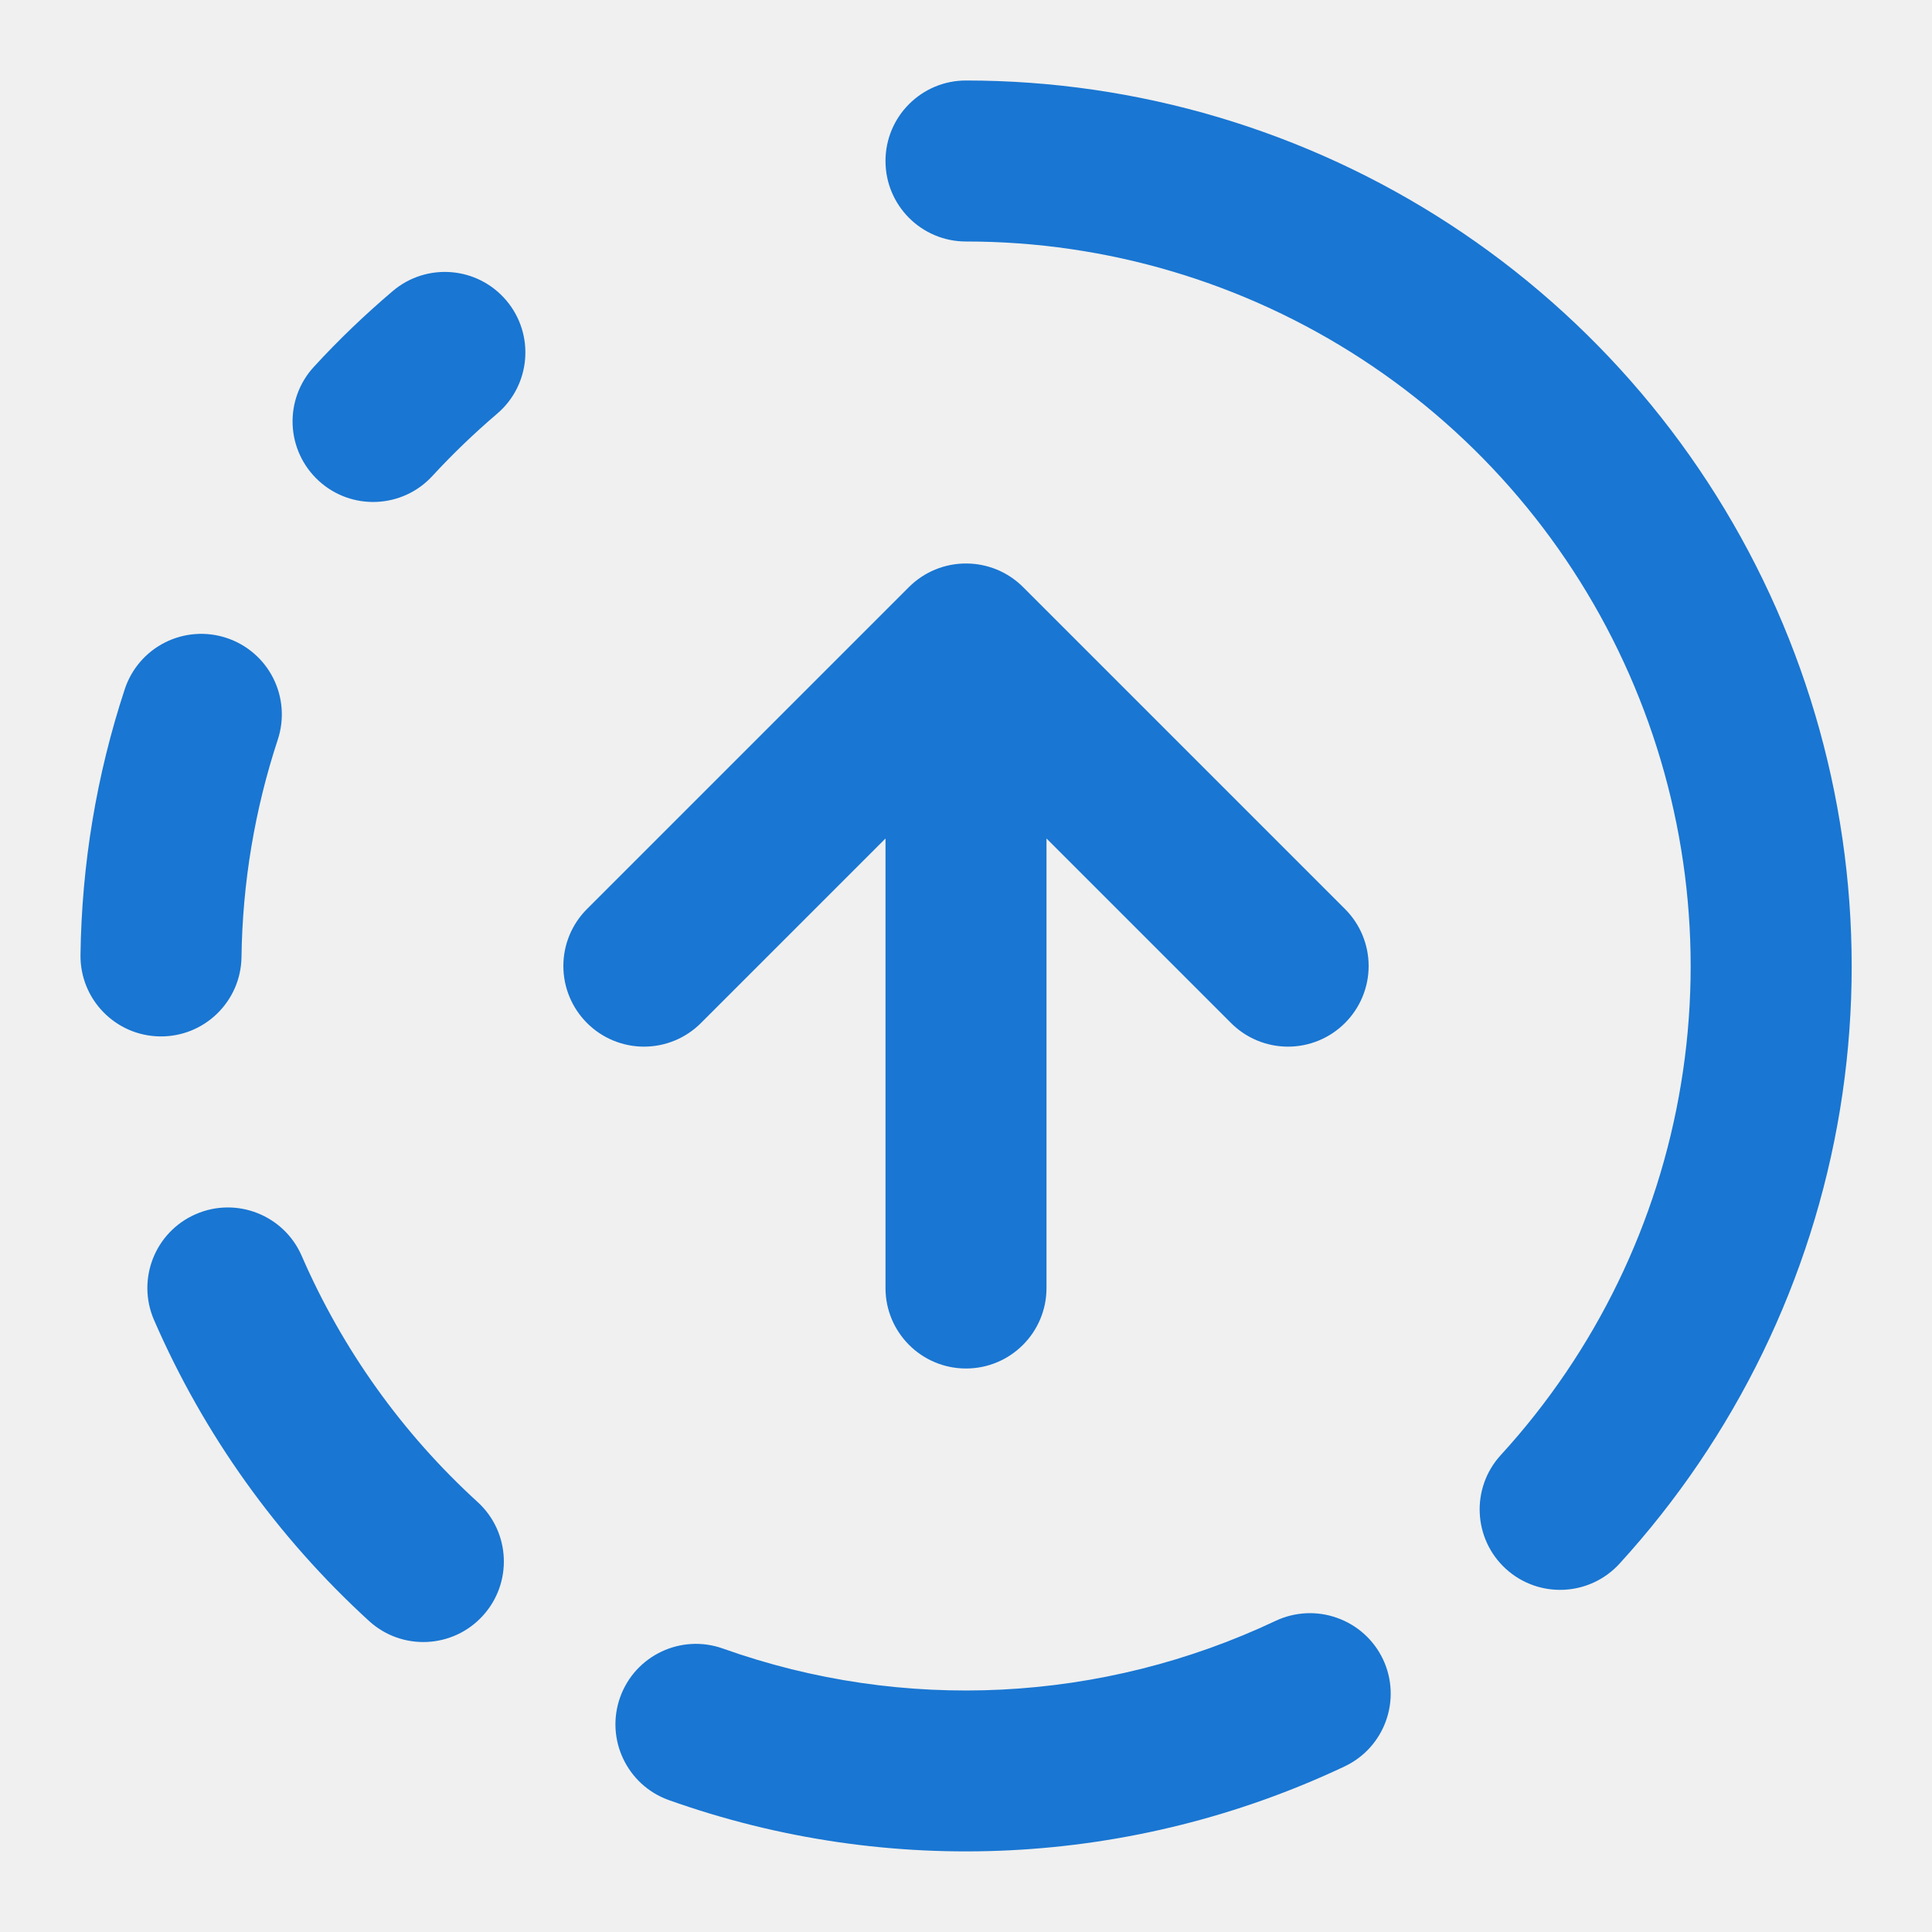
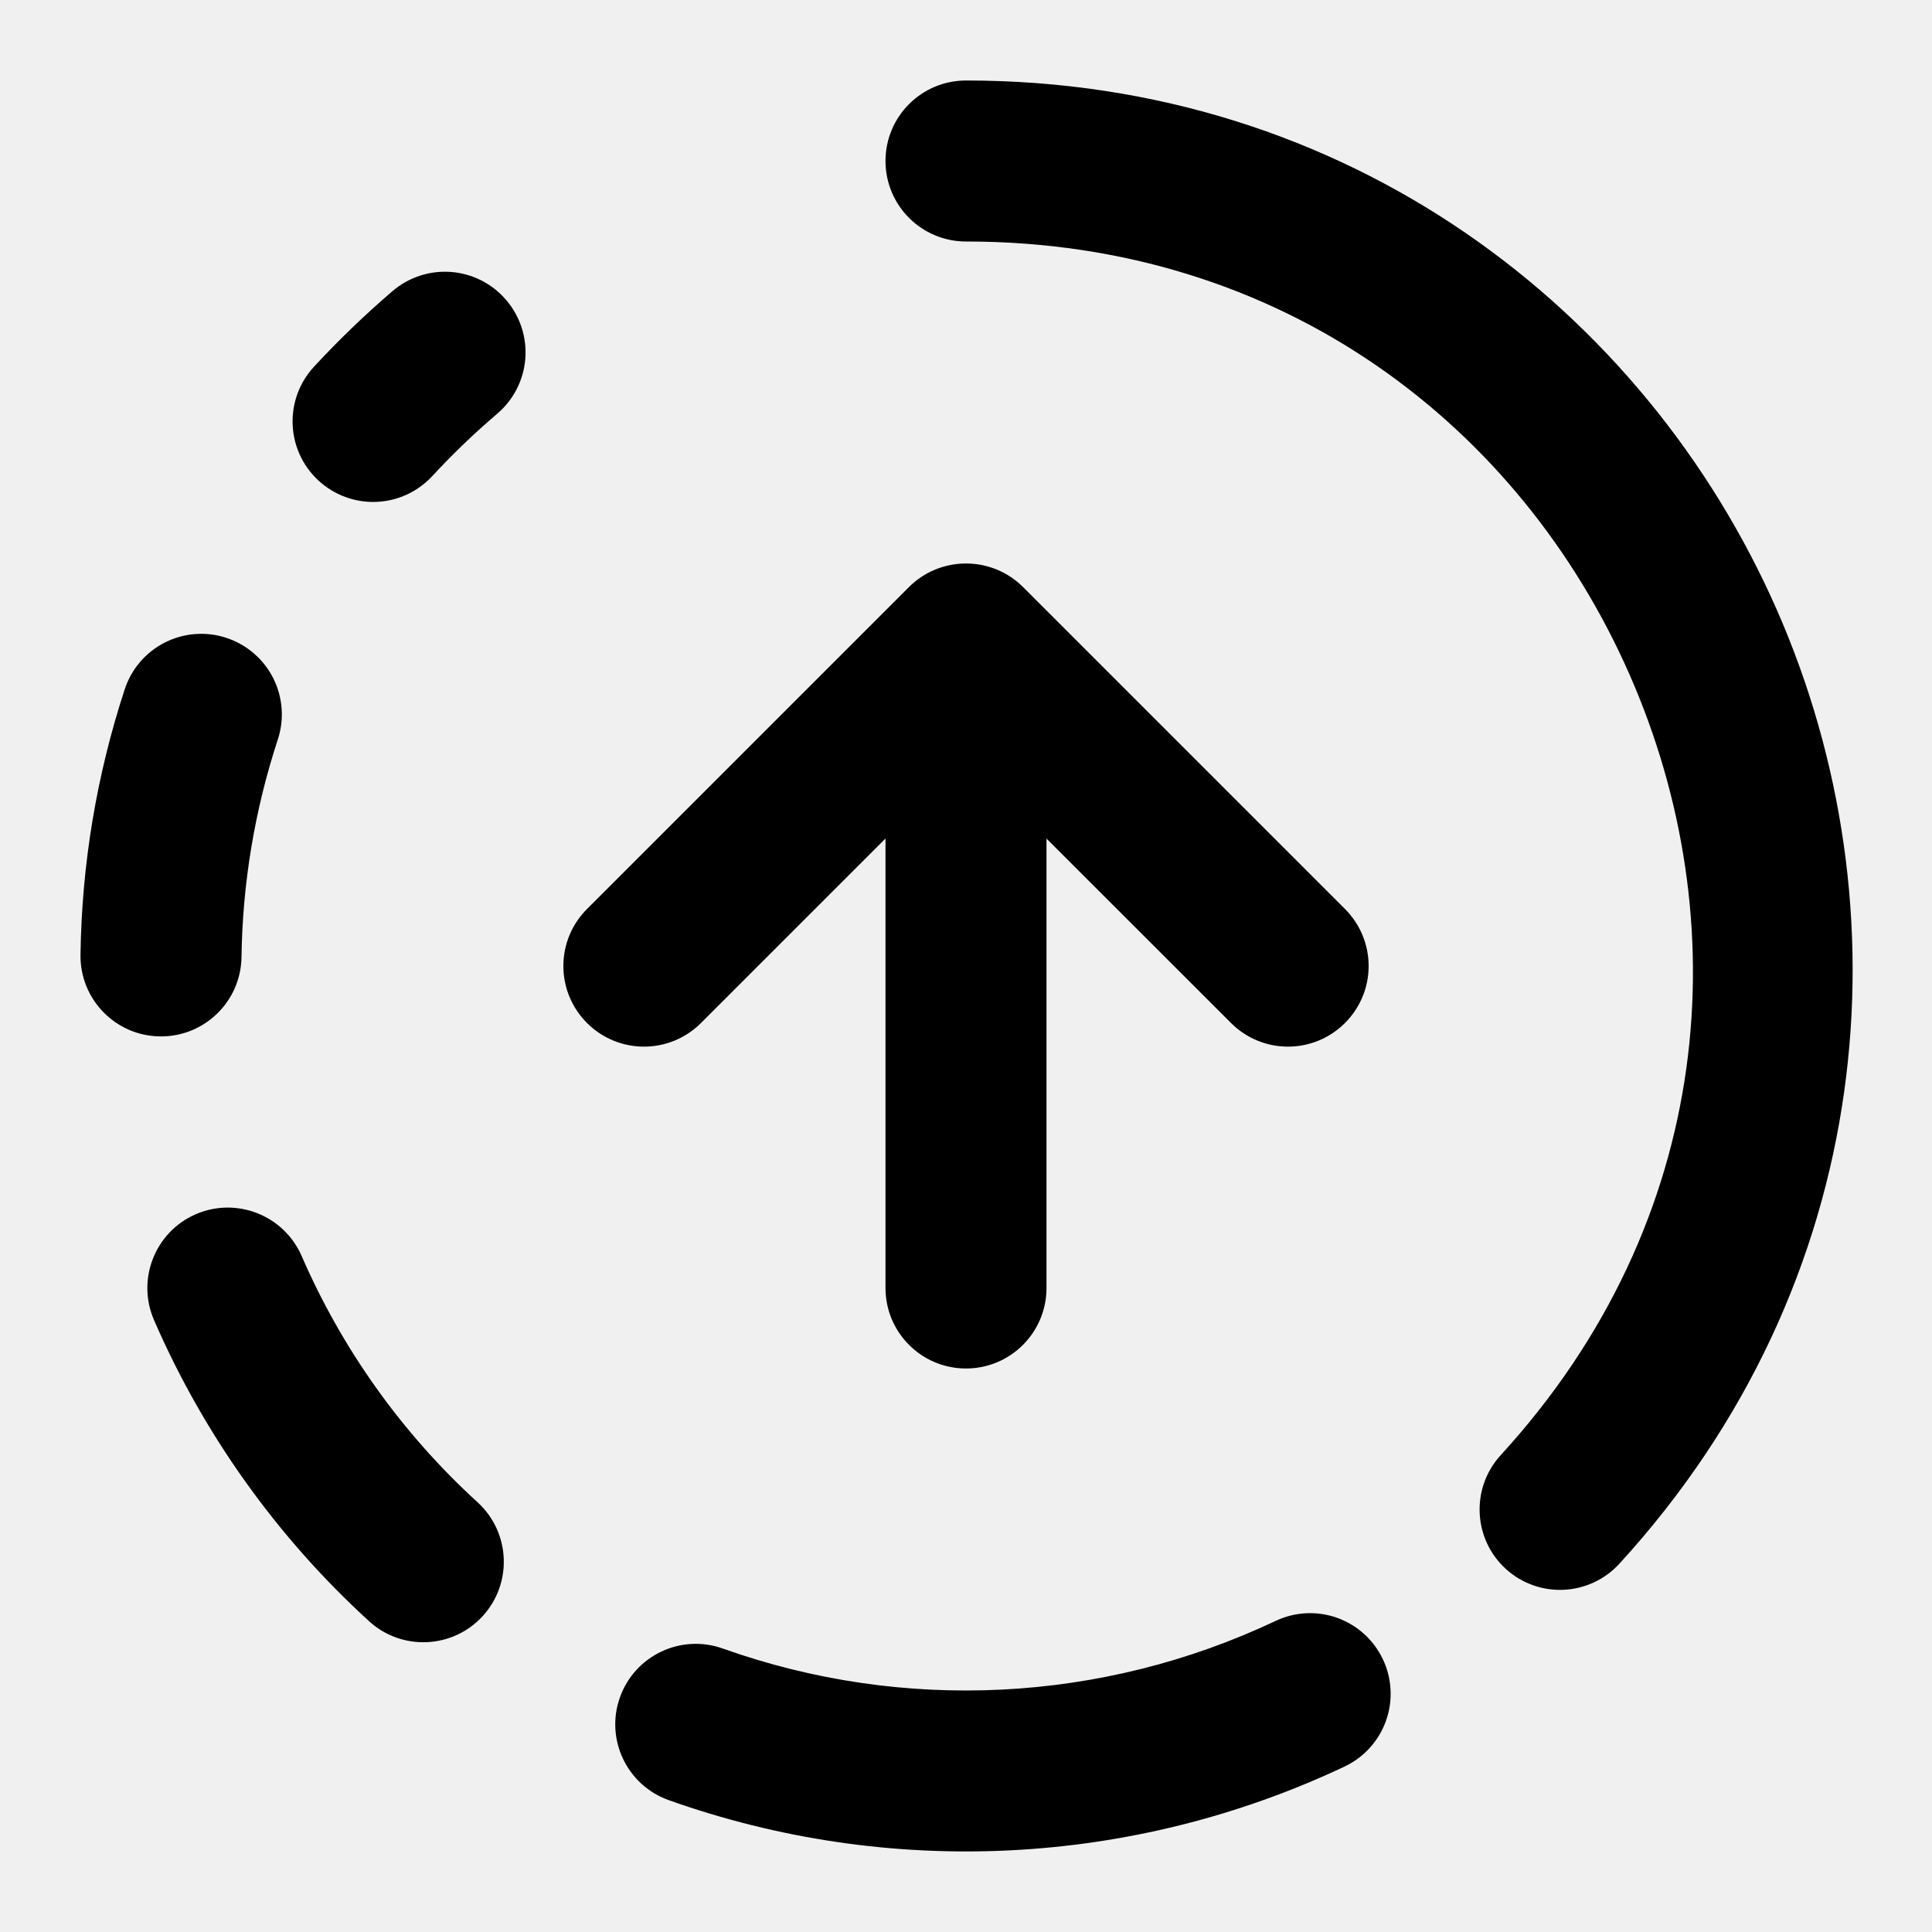
- <svg xmlns="http://www.w3.org/2000/svg" width="18" height="18" viewBox="0 0 18 18" fill="none" version="1.1" id="svg1">
-   <g clip-path="url(#clip0_668_4801)" id="g1">
-     <path style="baseline-shift:baseline;display:inline;overflow:visible;vector-effect:none;fill:#1976d2;stroke-linecap:round;stroke-linejoin:round;enable-background:accumulate;stop-color:#000000;stop-opacity:1;opacity:1" d="M 9,0.75 A 0.75,0.75 0 0 0 8.25,1.5 0.75,0.75 0 0 0 9,2.25 c 1.31,-2.43e-4 2.59,0.38 3.688,1.096 1.097,0.715 1.962,1.735 2.49,2.934 0.528,1.198 0.697,2.524 0.484,3.816 -0.212,1.292 -0.796,2.495 -1.68,3.461 a 0.75,0.75 0 0 0 0.047,1.059 0.75,0.75 0 0 0 1.059,-0.047 C 16.168,13.387 16.883,11.917 17.143,10.338 17.402,8.759 17.196,7.139 16.551,5.674 15.905,4.209 14.848,2.964 13.508,2.09 12.167,1.216 10.601,0.75 9,0.75 Z M 3.66,2.711 C 3.401,2.931 3.154,3.167 2.924,3.418 A 0.75,0.75 0 0 0 2.969,4.479 0.75,0.75 0 0 0 4.029,4.434 C 4.218,4.229 4.419,4.036 4.631,3.855 A 0.75,0.75 0 0 0 4.717,2.799 0.75,0.75 0 0 0 3.66,2.711 Z M 9,5.25 A 0.75,0.75 0 0 0 8.469,5.469 l -3,3 a 0.75,0.75 0 0 0 0,1.062 0.75,0.75 0 0 0 1.062,0 L 8.25,7.812 V 12 A 0.75,0.75 0 0 0 9,12.75 0.75,0.75 0 0 0 9.75,12 V 7.812 l 1.719,1.719 a 0.75,0.75 0 0 0 1.062,0 0.75,0.75 0 0 0 0,-1.062 l -3,-3 A 0.75,0.75 0 0 0 9,5.25 Z M 2.109,5.943 A 0.75,0.75 0 0 0 1.162,6.422 C 0.899,7.221 0.761,8.055 0.75,8.896 A 0.75,0.75 0 0 0 1.49,9.656 0.75,0.75 0 0 0 2.25,8.916 C 2.259,8.228 2.373,7.544 2.588,6.891 A 0.75,0.75 0 0 0 2.109,5.943 Z M 1.824,11.312 a 0.75,0.75 0 0 0 -0.389,0.986 c 0.463,1.066 1.146,2.021 2.004,2.805 a 0.75,0.75 0 0 0 1.059,-0.049 0.75,0.75 0 0 0 -0.047,-1.059 C 3.749,13.355 3.19,12.573 2.811,11.701 A 0.75,0.75 0 0 0 1.824,11.312 Z m 10.635,3.762 a 0.75,0.75 0 0 0 -0.574,0.027 c -1.616,0.764 -3.467,0.858 -5.15,0.258 a 0.75,0.75 0 0 0 -0.957,0.453 0.75,0.75 0 0 0 0.453,0.959 c 2.057,0.733 4.323,0.619 6.297,-0.314 a 0.75,0.75 0 0 0 0.357,-0.998 0.75,0.75 0 0 0 -0.426,-0.385 z" id="path1" />
-   </g>
-   <defs id="defs1">
-     <clipPath id="clip0_668_4801">
-       <rect width="18" height="18" fill="white" id="rect1" />
-     </clipPath>
-   </defs>
+ <svg xmlns="http://www.w3.org/2000/svg" width="18" height="18" viewBox="0 0 18 18">
+   <path fill="black" d="M9 .75a.75.75 0 0 0-.75.75.75.75 0 0 0 .75.75c2.965 0 5.17 1.736 6.18 4.03 1.01 2.293.804 5.09-1.198 7.277a.75.75 0 0 0 .047 1.06.75.75 0 0 0 1.059-.049c2.402-2.625 2.69-6.109 1.463-8.894S12.559.749 9 .75M3.656 2.713q-.385.33-.73.703a.75.75 0 0 0 .04 1.06.75.75 0 0 0 1.061-.04q.286-.309.606-.582a.75.75 0 0 0 .082-1.06.75.75 0 0 0-1.059-.081M9 5.25a.75.75 0 0 0-.531.219l-3 3a.75.75 0 0 0 0 1.062.75.75 0 0 0 1.062 0L8.25 7.812V12a.75.75 0 0 0 .75.75.75.75 0 0 0 .75-.75V7.813l1.719 1.718a.75.75 0 0 0 1.062 0 .75.75 0 0 0 0-1.062l-3-3A.75.75 0 0 0 9 5.25m-6.89.693a.75.75 0 0 0-.948.479A8.3 8.3 0 0 0 .75 8.896a.75.75 0 0 0 .74.76.75.75 0 0 0 .76-.74 6.8 6.8 0 0 1 .338-2.025.75.75 0 0 0-.479-.948m.288 5.36a.75.75 0 0 0-.574.01.75.75 0 0 0-.388.986 8.25 8.25 0 0 0 2.003 2.805.75.75 0 0 0 1.059-.047.75.75 0 0 0-.047-1.06 6.75 6.75 0 0 1-1.64-2.296.75.75 0 0 0-.413-.398m9.487 3.799a6.75 6.75 0 0 1-5.15.257.75.75 0 0 0-.958.454.75.75 0 0 0 .453.958 8.26 8.26 0 0 0 6.297-.312.75.75 0 0 0 .358-1 .75.75 0 0 0-1-.357" />
</svg>
